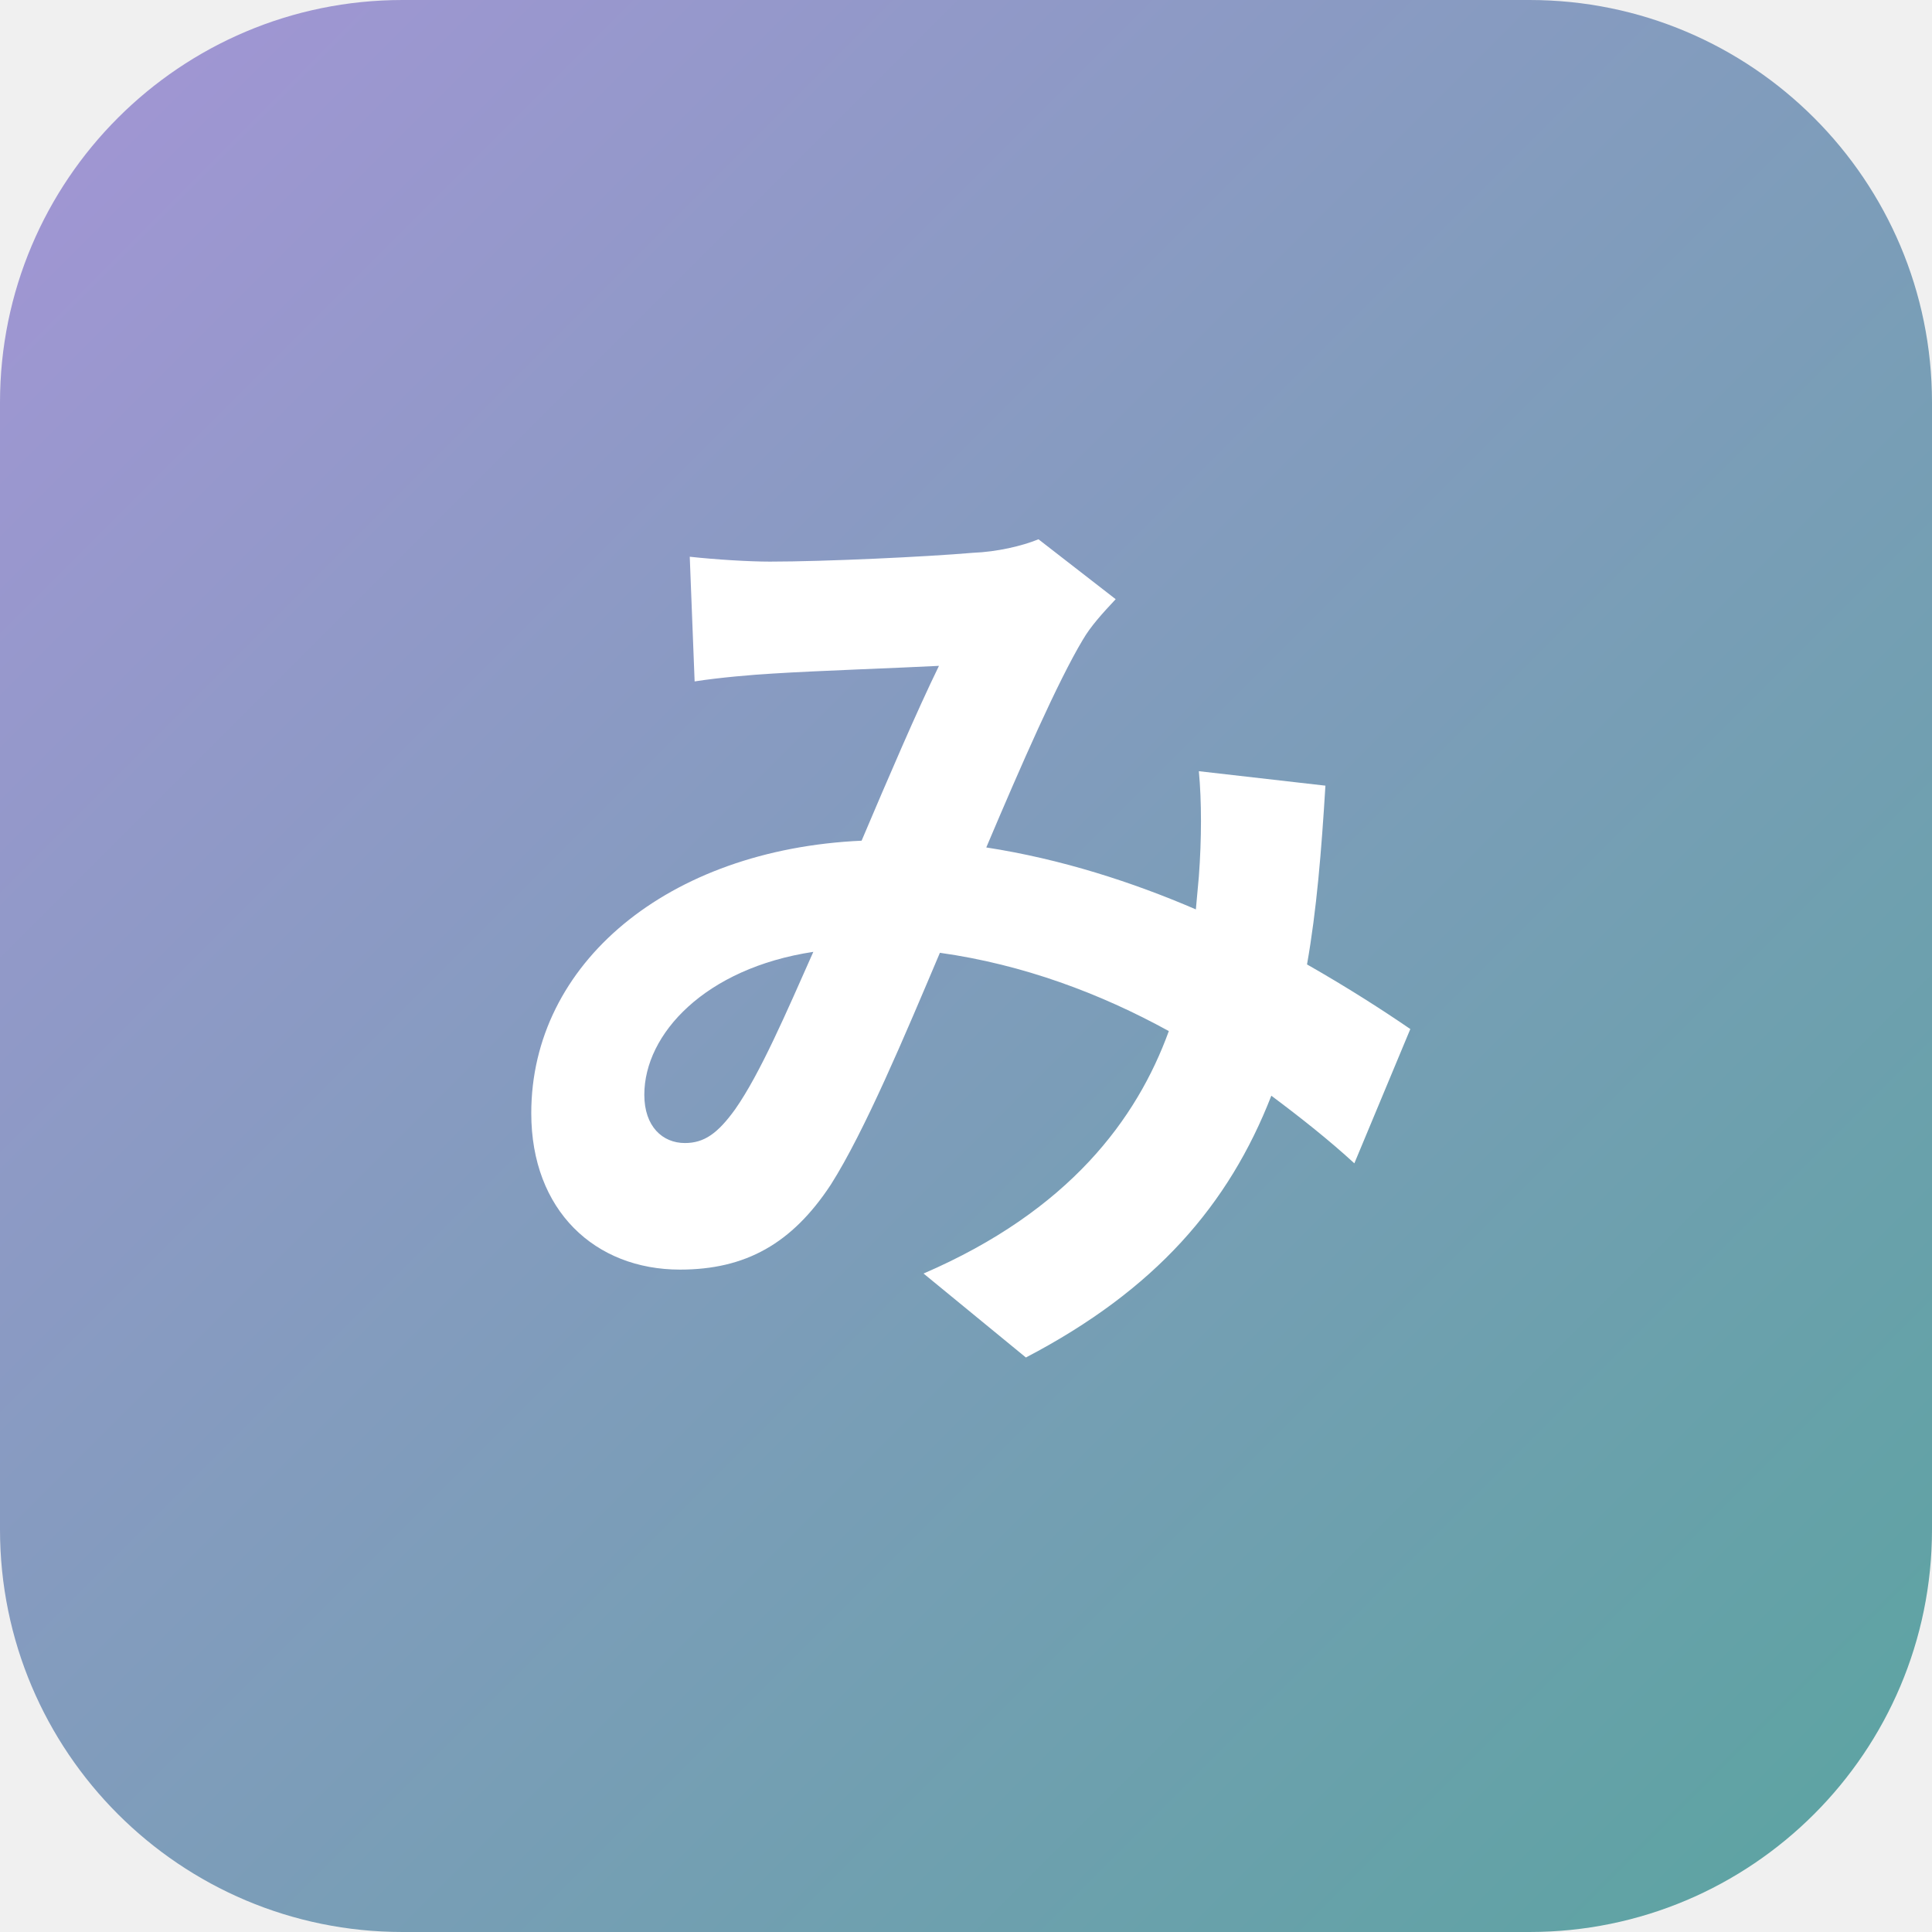
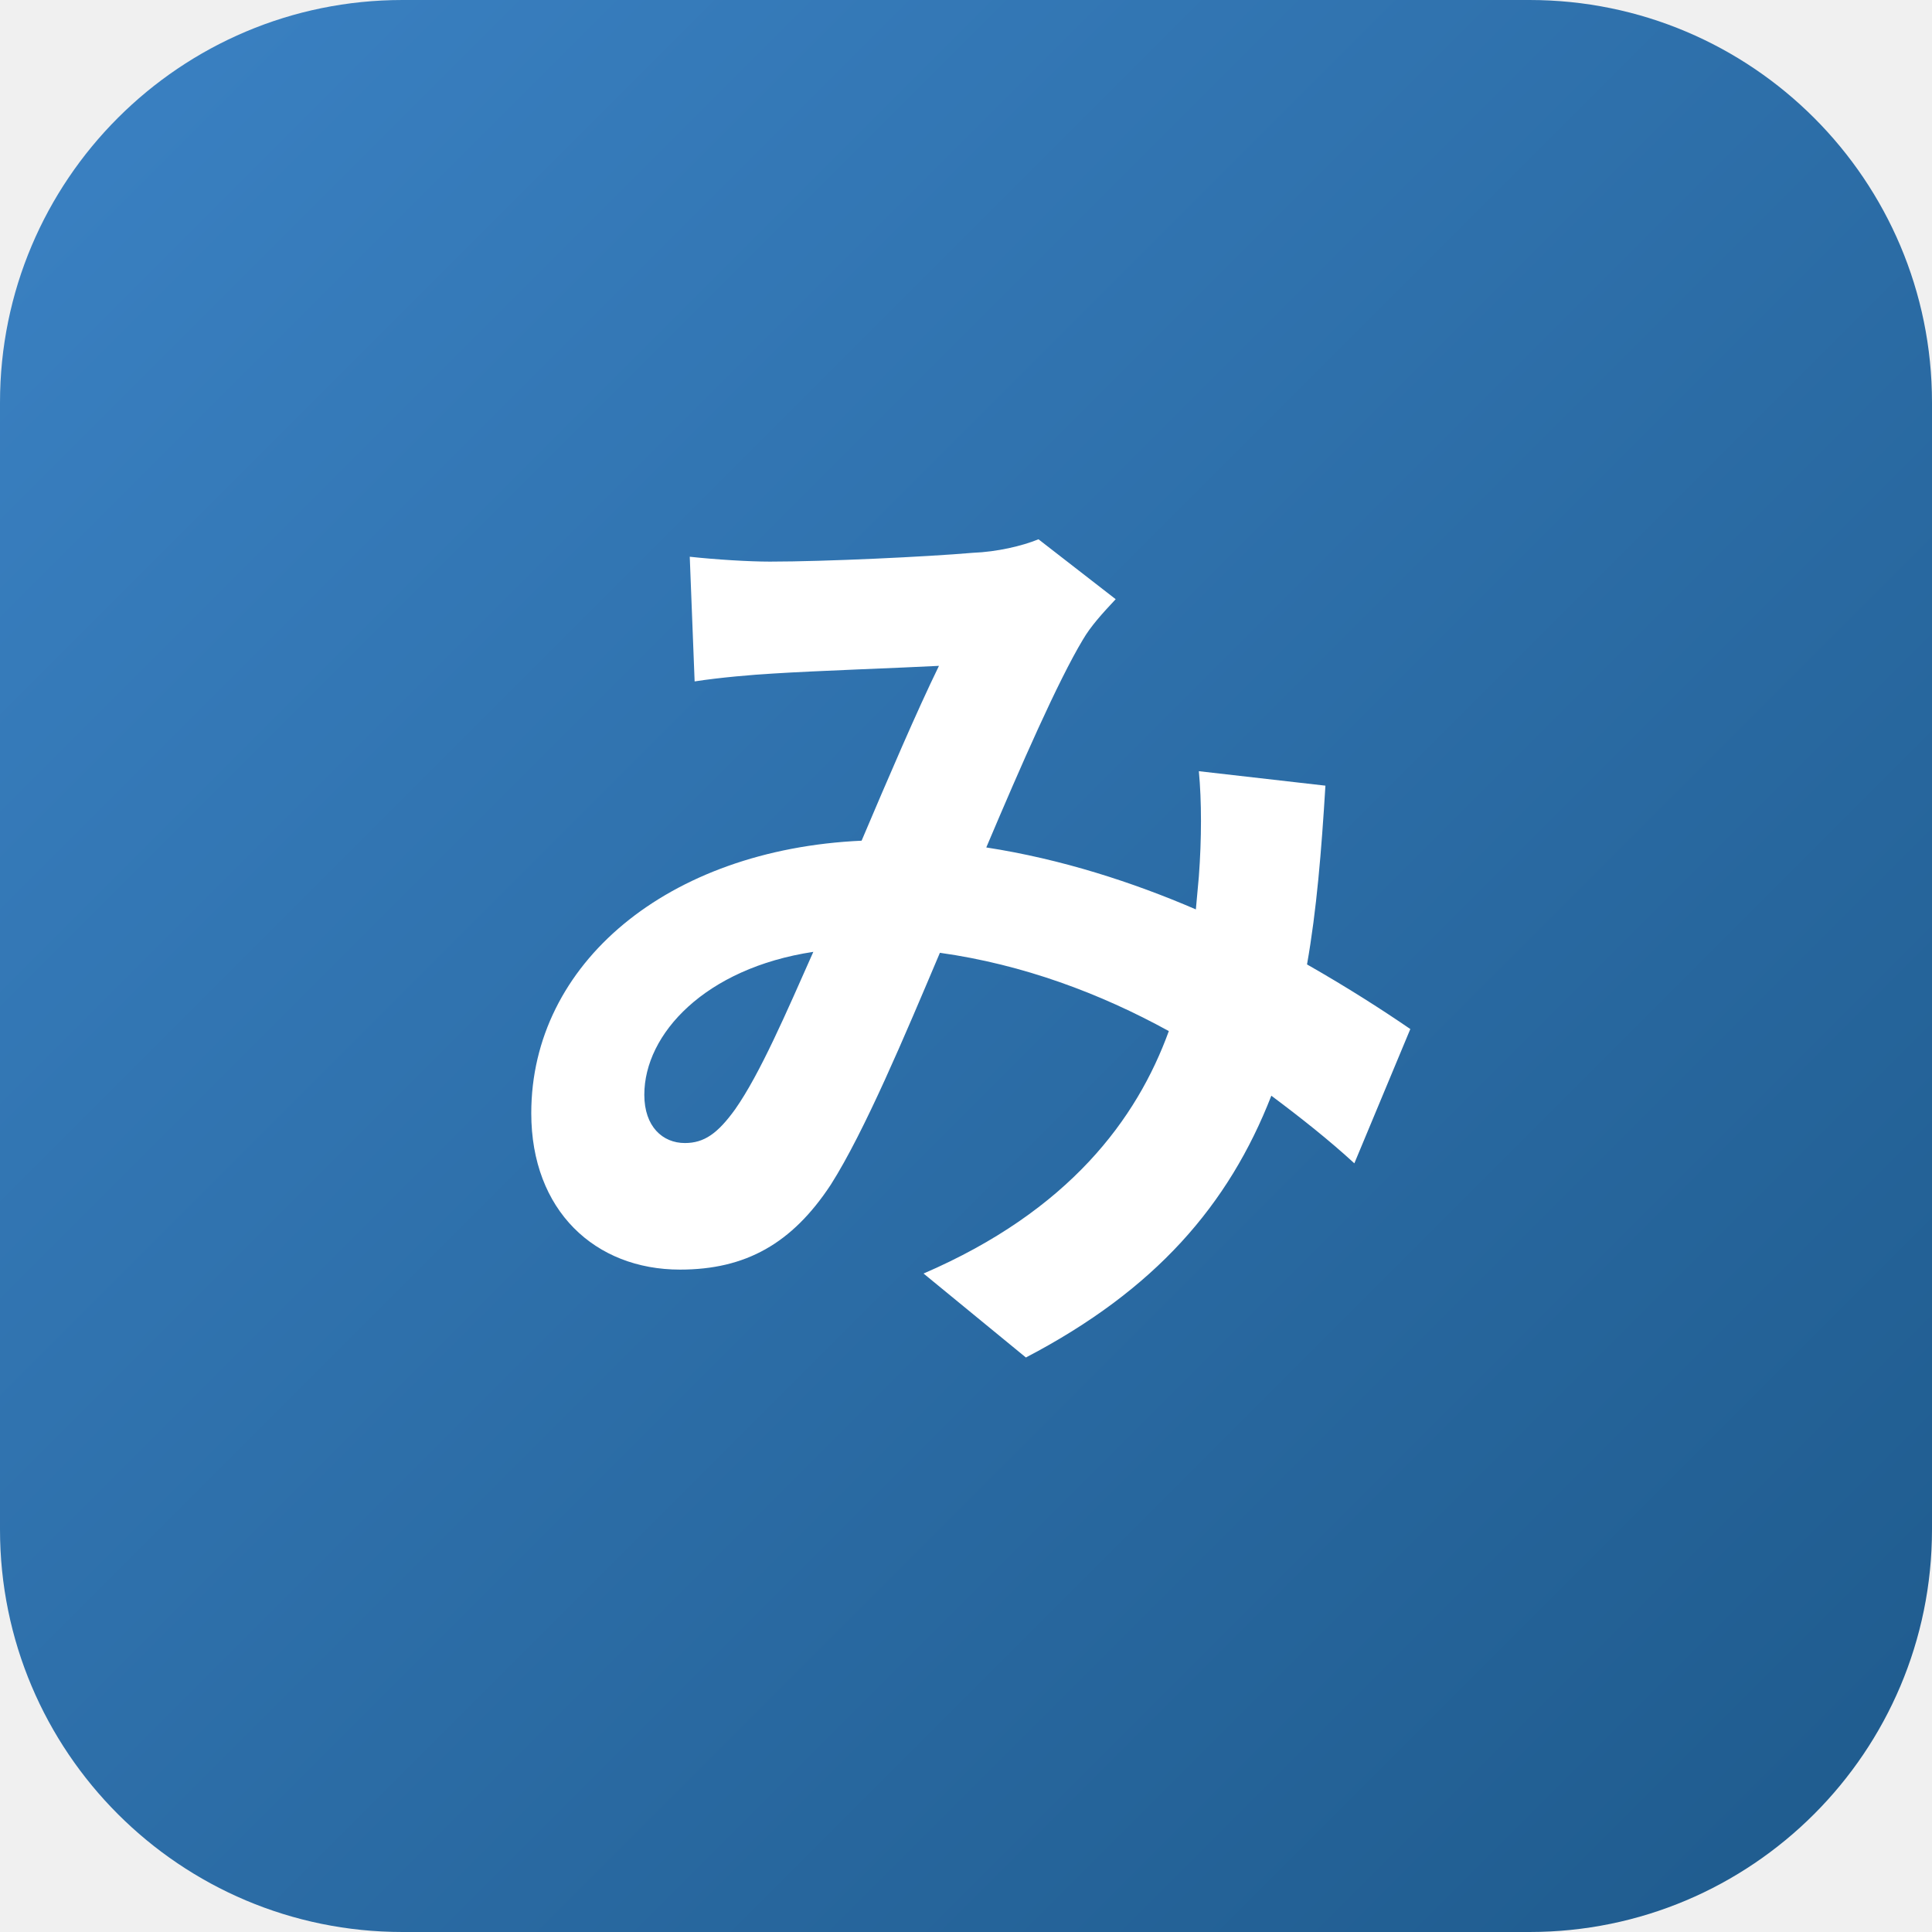
<svg xmlns="http://www.w3.org/2000/svg" width="192" height="192" viewBox="0 0 192 192" fill="none">
  <defs>
    <linearGradient id="g" x1="0" y1="0" x2="1" y2="1">
-       <stop offset="0%" stop-color="#a495d6" />
-       <stop offset="100%" stop-color="#5aa4a0" />
+       <stop offset="0%" stop-color="#3b82c4" />
+       <stop offset="100%" stop-color="#1e5a8c" />
    </linearGradient>
  </defs>
  <rect width="192" height="192" rx="40" fill="url(#g)" />
  <text x="96" y="128" font-family="'Noto Sans JP', 'Hiragino Sans', sans-serif" font-size="96" font-weight="700" fill="white" text-anchor="middle">み</text>
</svg>
